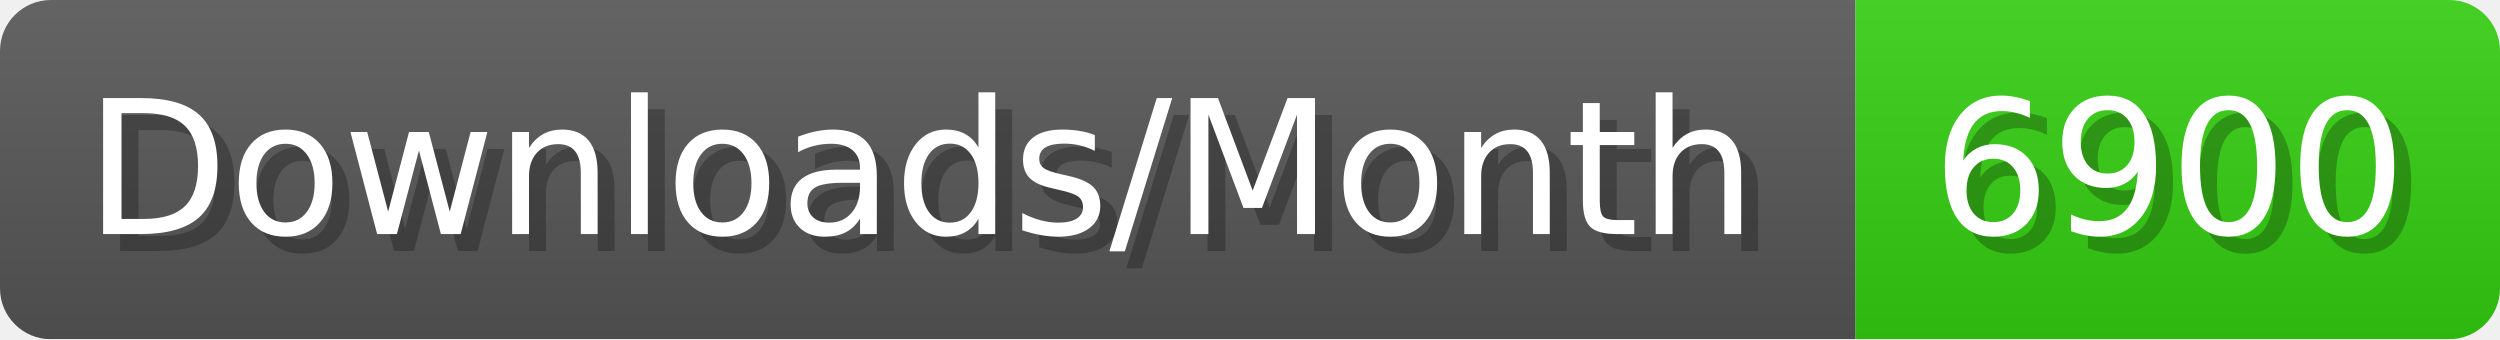
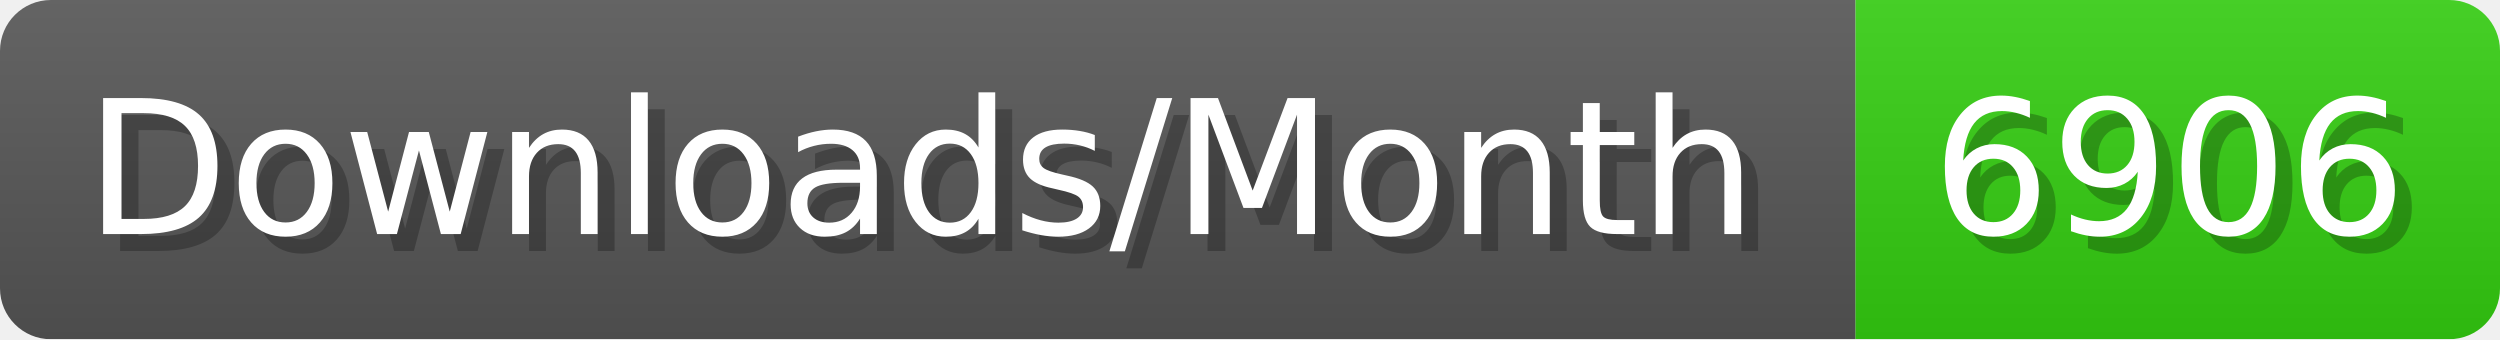
- <svg xmlns="http://www.w3.org/2000/svg" width="147.4" height="20" viewBox="0 0 1474 200" role="img" aria-label="Downloads/Month: 6900">
+ <svg xmlns="http://www.w3.org/2000/svg" width="147.4" height="20" viewBox="0 0 1474 200" role="img" aria-label="Downloads/Month: 6906">
  <linearGradient id="YlXUI" x2="0" y2="100%">
    <stop offset="0" stop-opacity=".1" stop-color="#EEE" />
    <stop offset="1" stop-opacity=".1" />
  </linearGradient>
  <mask id="JHhop">
    <rect width="1474" height="200" rx="30" fill="#FFF" />
  </mask>
  <g mask="url(#JHhop)">
    <rect width="1094" height="200" fill="#555" />
    <rect width="380" height="200" fill="#3C1" x="1094" />
    <rect width="1474" height="200" fill="url(#YlXUI)" />
  </g>
  <g aria-hidden="true" fill="#fff" text-anchor="start" font-family="Verdana,DejaVu Sans,sans-serif" font-size="110">
    <text x="60" y="148" textLength="994" fill="#000" opacity="0.25">Downloads/Month</text>
    <text x="50" y="138" textLength="994">Downloads/Month</text>
-     <text x="1149" y="148" textLength="280" fill="#000" opacity="0.25">6900</text>
-     <text x="1139" y="138" textLength="280">6900</text>
+     <text x="1149" y="148" textLength="280" fill="#000" opacity="0.25">6906</text>
+     <text x="1139" y="138" textLength="280">6906</text>
  </g>
</svg>
